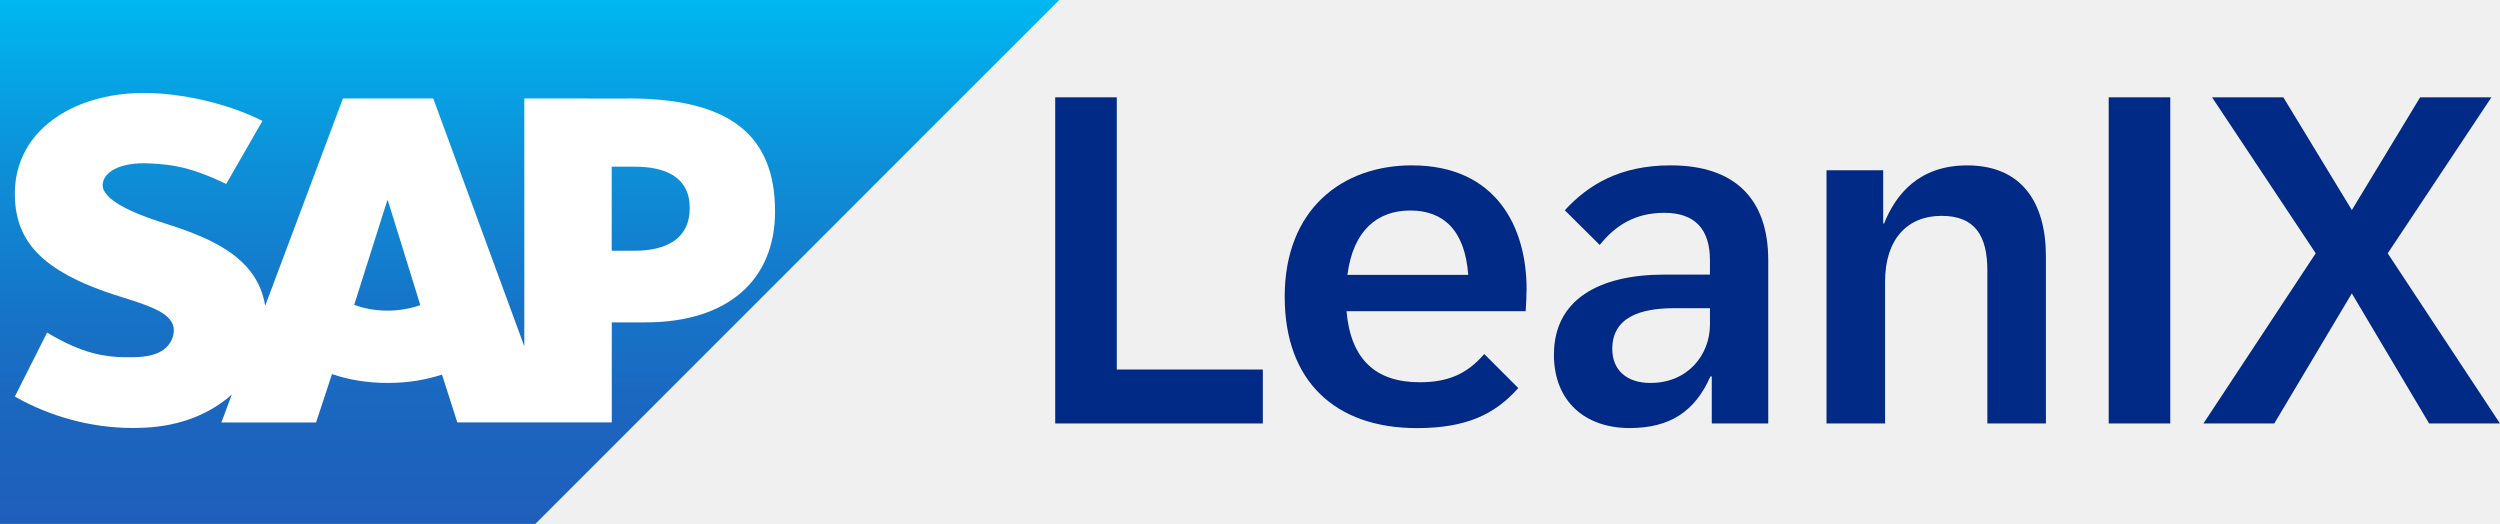
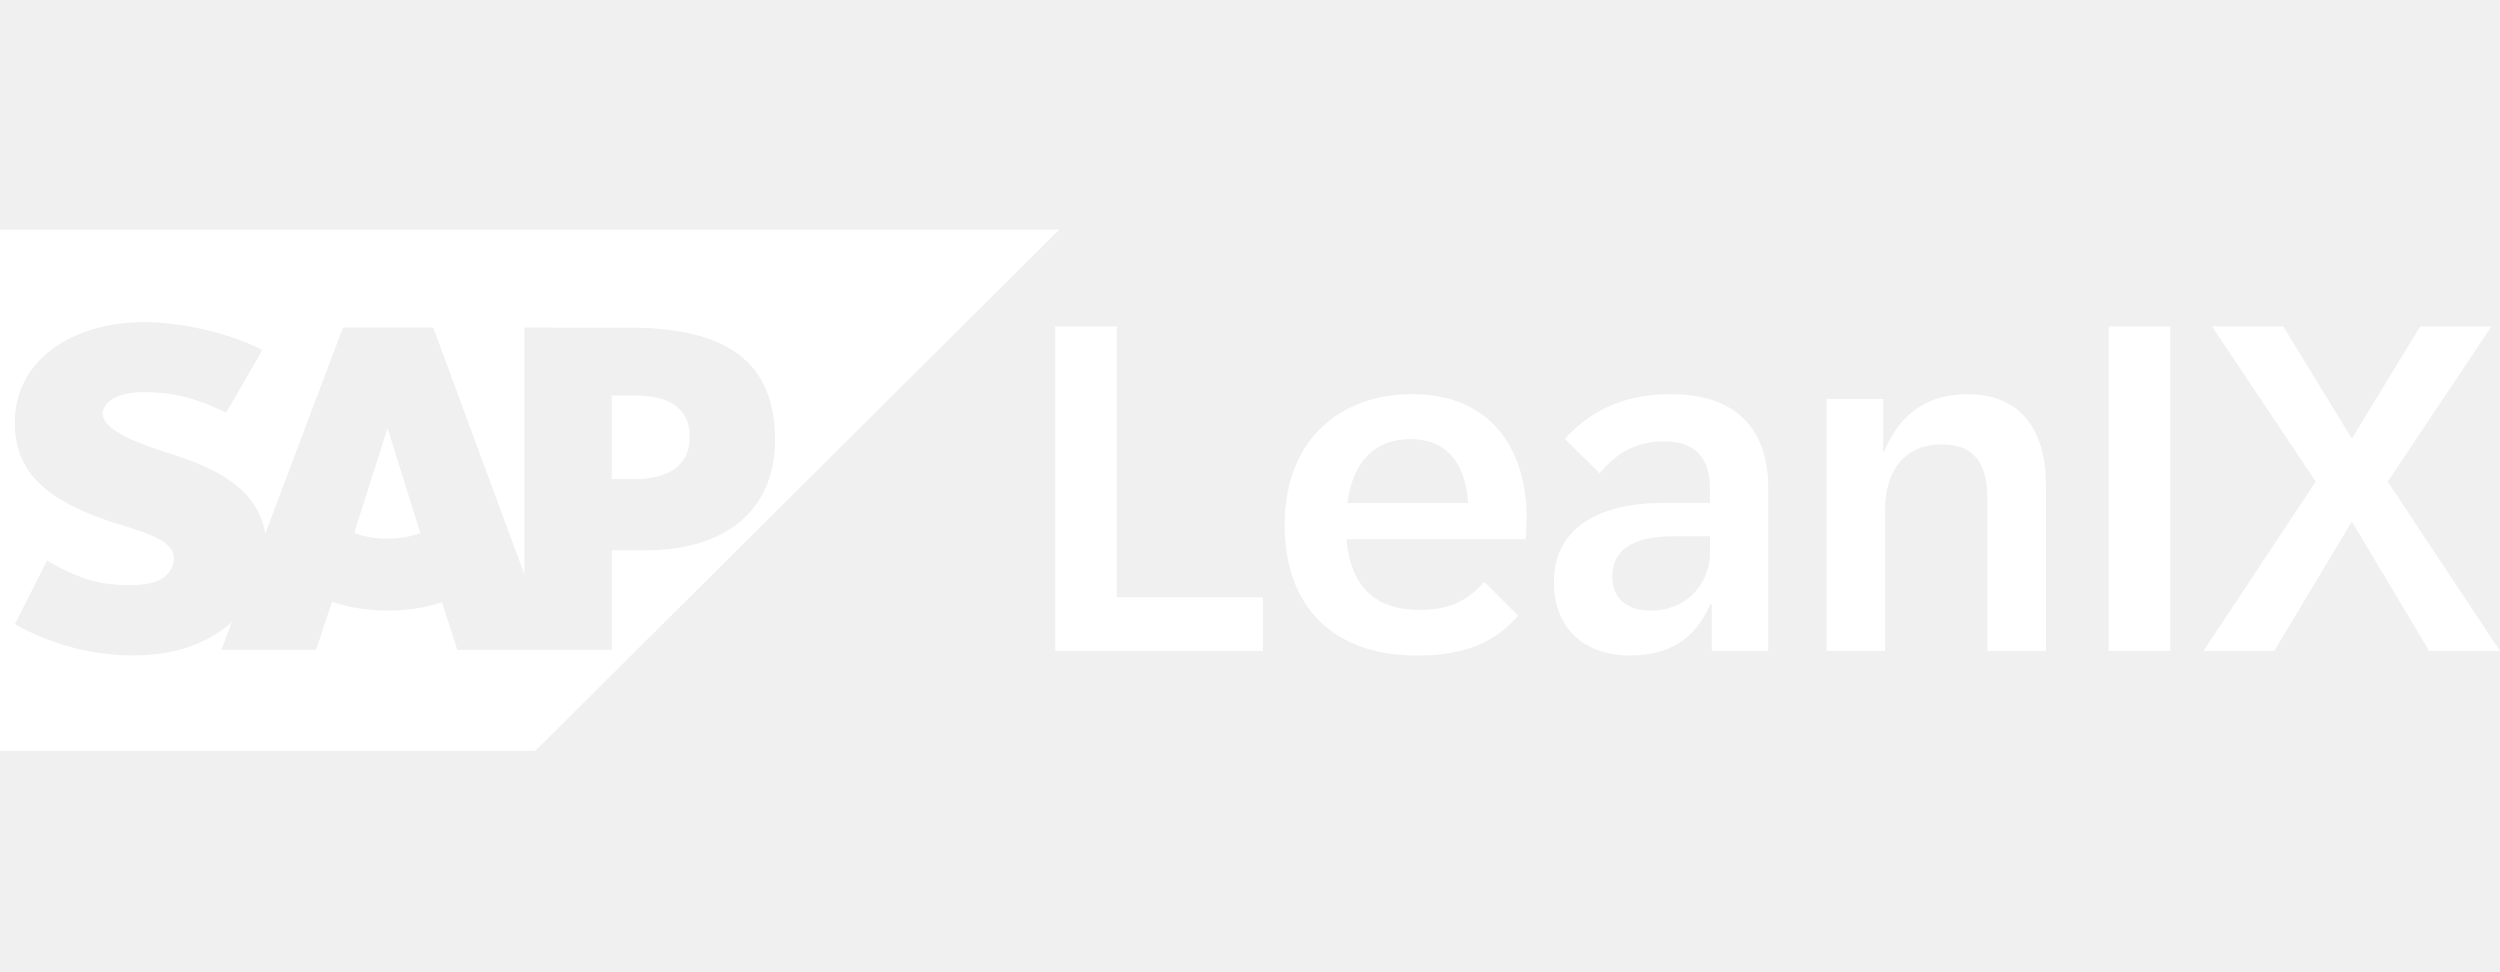
- <svg xmlns="http://www.w3.org/2000/svg" id="Layout" viewBox="0 0 954.26 200">
+ <svg xmlns="http://www.w3.org/2000/svg" width="566" height="220" viewBox="0 0 566 220" fill="none">
+   <g clip-path="url(#clip0_4652_2179)">
+     <path fill-rule="evenodd" clip-rule="evenodd" d="M0 170H121.188L239.796 52H0V170ZM142.304 74.19L118.703 74.172V129.998L98.086 74.172H77.641L60.037 120.859C58.163 109.088 45.92 105.023 36.288 101.973C29.93 99.943 23.18 96.952 23.245 93.654C23.298 90.946 26.863 88.427 33.933 88.804C38.684 89.052 42.872 89.435 51.211 93.436L59.414 79.228C51.804 75.376 41.288 72.945 32.676 72.933H32.628C22.581 72.933 14.212 76.172 9.016 81.506C5.398 85.235 3.452 89.966 3.369 95.2C3.239 102.404 5.896 107.513 11.471 111.59C16.187 115.03 22.213 117.254 27.521 118.894C34.075 120.912 39.426 122.67 39.36 126.417C39.313 127.774 38.791 129.048 37.806 130.081C36.175 131.756 33.666 132.387 30.197 132.446C23.512 132.588 18.553 131.55 10.653 126.906L3.363 141.308C11.24 145.769 20.564 148.382 30.084 148.382L31.312 148.365C39.598 148.217 46.282 145.869 51.62 141.591C51.929 141.35 52.202 141.102 52.486 140.848L50.12 147.137H71.561L75.162 136.252C78.928 137.532 83.216 138.24 87.766 138.24C92.315 138.24 96.372 137.562 100.067 136.358L103.537 147.132H138.508V124.599H146.136C164.564 124.599 175.472 115.254 175.472 99.607C175.472 82.172 164.878 74.172 142.322 74.172L142.304 74.19ZM87.754 121.956C85.002 121.956 82.416 121.484 80.191 120.646L87.671 97.164H87.813L95.162 120.711C92.956 121.49 90.429 121.956 87.754 121.956ZM143.692 108.463H138.49V89.542H143.692C150.626 89.542 156.153 91.831 156.153 98.875C156.153 105.92 150.626 108.463 143.692 108.463Z" fill="white" />
+     <path d="M238.902 73.918H252.841V135.219H285.908V147.368H238.902V73.918Z" fill="white" />
+     <path d="M290.852 118.847C290.852 98.987 304.001 89.241 319.624 89.241C338.8 89.241 345.615 103.212 345.615 117.077C345.615 118.747 345.508 120.464 345.408 122.08H304.849C305.792 132.924 311.451 138.087 321.41 138.087C327.857 138.087 332.151 136.211 336.03 131.727L343.735 139.391C338.391 145.385 331.843 148.412 320.781 148.412C302.388 148.412 290.857 137.933 290.857 118.859L290.852 118.847ZM332.406 113.897C331.671 103.837 326.748 99.406 319.304 99.406C311.86 99.406 306.362 103.837 305.051 113.897H332.406Z" fill="white" />
+     <path d="M351.817 131.827C351.817 119.579 361.876 113.844 376.758 113.844H387.131V110.557C387.131 103.678 383.78 99.926 376.805 99.926C370.31 99.926 365.749 102.687 362.184 107.171L354.272 99.353C359.563 93.618 366.746 89.241 378.223 89.241C392.79 89.241 400.335 96.799 400.335 110.611V147.362H387.547V136.777H387.232C383.721 144.754 377.956 148.4 368.94 148.4C358.934 148.4 351.805 142.459 351.805 131.827H351.817ZM373.667 138.24C382.209 138.24 387.137 131.827 387.137 125.107V121.408H379.012C371.414 121.408 365.02 123.437 365.02 130.582C365.02 135.326 368.27 138.246 373.667 138.246V138.24Z" fill="white" />
+     <path d="M413.52 90.338H426.355V102.327H426.562C429.184 95.813 434.421 89.247 445.377 89.247C457.69 89.247 463.194 97.589 463.194 109.731V147.367H449.938V112.911C449.938 105.247 447.269 100.61 439.564 100.61C431.859 100.61 426.782 105.826 426.782 115.413V147.367H413.525V90.344L413.52 90.338Z" fill="white" />
+     <path d="M477.41 73.918H491.349V147.368H477.41V73.918Z" fill="white" />
+     <path d="M524.287 109.053L500.811 73.918H516.95L532.46 99.306L547.917 73.918H564.056L540.58 109.053L565.996 147.368H549.958L532.454 118.074L514.898 147.368H498.859L524.275 109.053H524.287Z" fill="white" />
+   </g>
  <defs>
-     <style>.cls-1{fill:url(#linear-gradient);}.cls-1,.cls-2{fill-rule:evenodd;}.cls-1,.cls-2,.cls-3{stroke-width:0px;}.cls-2{fill:#fff;}.cls-3{fill:#002a86;}</style>
-     <linearGradient id="linear-gradient" x1="202.14" y1="0" x2="202.14" y2="200" gradientUnits="userSpaceOnUse">
-       <stop offset="0" stop-color="#00b8f1" />
-       <stop offset=".02" stop-color="#00b5ef" />
-       <stop offset=".31" stop-color="#0d90d8" />
-       <stop offset=".58" stop-color="#1675c8" />
-       <stop offset=".82" stop-color="#1c64be" />
-       <stop offset="1" stop-color="#1e5fbb" />
-     </linearGradient>
+     <clipPath id="clip0_4652_2179">
+       <rect width="566" height="118" fill="white" transform="translate(0 52)" />
+     </clipPath>
  </defs>
-   <polyline class="cls-1" points="0 200 204.32 200 404.29 0 0 0 0 200" />
-   <path class="cls-2" d="M239.92,37.61l-39.79-.03v94.62l-34.76-94.62h-34.47l-29.68,79.13c-3.16-19.95-23.8-26.84-40.04-32.01-10.72-3.44-22.1-8.51-21.99-14.1.09-4.59,6.1-8.86,18.02-8.22,8.01.42,15.07,1.07,29.13,7.85l13.83-24.08c-12.83-6.53-30.56-10.65-45.08-10.67h-.08c-16.94,0-31.05,5.49-39.81,14.53-6.1,6.32-9.38,14.34-9.52,23.21-.22,12.21,4.26,20.87,13.66,27.78,7.95,5.83,18.11,9.6,27.06,12.38,11.05,3.42,20.07,6.4,19.96,12.75-.08,2.3-.96,4.46-2.62,6.21-2.75,2.84-6.98,3.91-12.83,4.01-11.27.24-19.63-1.52-32.95-9.39l-12.29,24.41c13.28,7.56,29,11.99,45.05,11.99l2.07-.03c13.97-.25,25.24-4.23,34.24-11.48.52-.41.98-.83,1.46-1.26l-3.99,10.66h36.15l6.07-18.45c6.35,2.17,13.58,3.37,21.25,3.37s14.51-1.15,20.74-3.19l5.85,18.26h58.96v-38.19h12.86c31.07,0,49.46-15.84,49.46-42.36,0-29.55-17.86-43.11-55.89-43.11ZM147.95,118.57c-4.64,0-9-.8-12.75-2.22l12.61-39.8h.24l12.39,39.91c-3.72,1.32-7.98,2.11-12.49,2.11ZM242.26,95.7h-8.77v-32.07h8.77c11.69,0,21.01,3.88,21.01,15.82s-9.32,16.25-21.01,16.25" />
-   <path class="cls-3" d="M402.78,37.15h23.5v103.9h55.75v20.59h-79.25V37.15Z" />
-   <path class="cls-3" d="M490.37,113.3c0-33.66,22.17-50.18,48.51-50.18,32.33,0,43.82,23.68,43.82,47.18,0,2.83-.18,5.74-.35,8.48h-68.38c1.59,18.38,11.13,27.13,27.92,27.13,10.87,0,18.11-3.18,24.65-10.78l12.99,12.99c-9.01,10.16-20.05,15.29-38.7,15.29-31.01,0-50.45-17.76-50.45-50.09ZM560.43,104.91c-1.24-17.05-9.54-24.56-22.09-24.56s-21.82,7.51-24.03,24.56h46.12Z" />
-   <path class="cls-3" d="M593.15,135.3c0-20.76,16.96-30.48,42.05-30.48h17.49v-5.57c0-11.66-5.65-18.02-17.41-18.02-10.95,0-18.64,4.68-24.65,12.28l-13.34-13.25c8.92-9.72,21.03-17.14,40.38-17.14,24.56,0,37.28,12.81,37.28,36.22v62.29h-21.56v-17.94h-.53c-5.92,13.52-15.64,19.7-30.84,19.7-16.87,0-28.89-10.07-28.89-28.09ZM629.99,146.17c14.4,0,22.71-10.87,22.71-22.26v-6.27h-13.7c-12.81,0-23.59,3.44-23.59,15.55,0,8.04,5.48,12.99,14.58,12.99Z" />
-   <path class="cls-3" d="M697.18,64.98h21.64v20.32h.35c4.42-11.04,13.25-22.17,31.72-22.17,20.76,0,30.04,14.14,30.04,34.72v63.79h-22.35v-58.4c0-12.99-4.5-20.85-17.49-20.85s-21.55,8.84-21.55,25.09v54.16h-22.35v-96.65Z" />
-   <path class="cls-3" d="M804.9,37.15h23.5v124.49h-23.5V37.15Z" />
-   <path class="cls-3" d="M883.93,96.7l-39.58-59.55h27.21l26.15,43.03,26.06-43.03h27.21l-39.58,59.55,42.85,64.94h-27.04l-29.51-49.65-29.6,49.65h-27.04l42.85-64.94Z" />
</svg>
